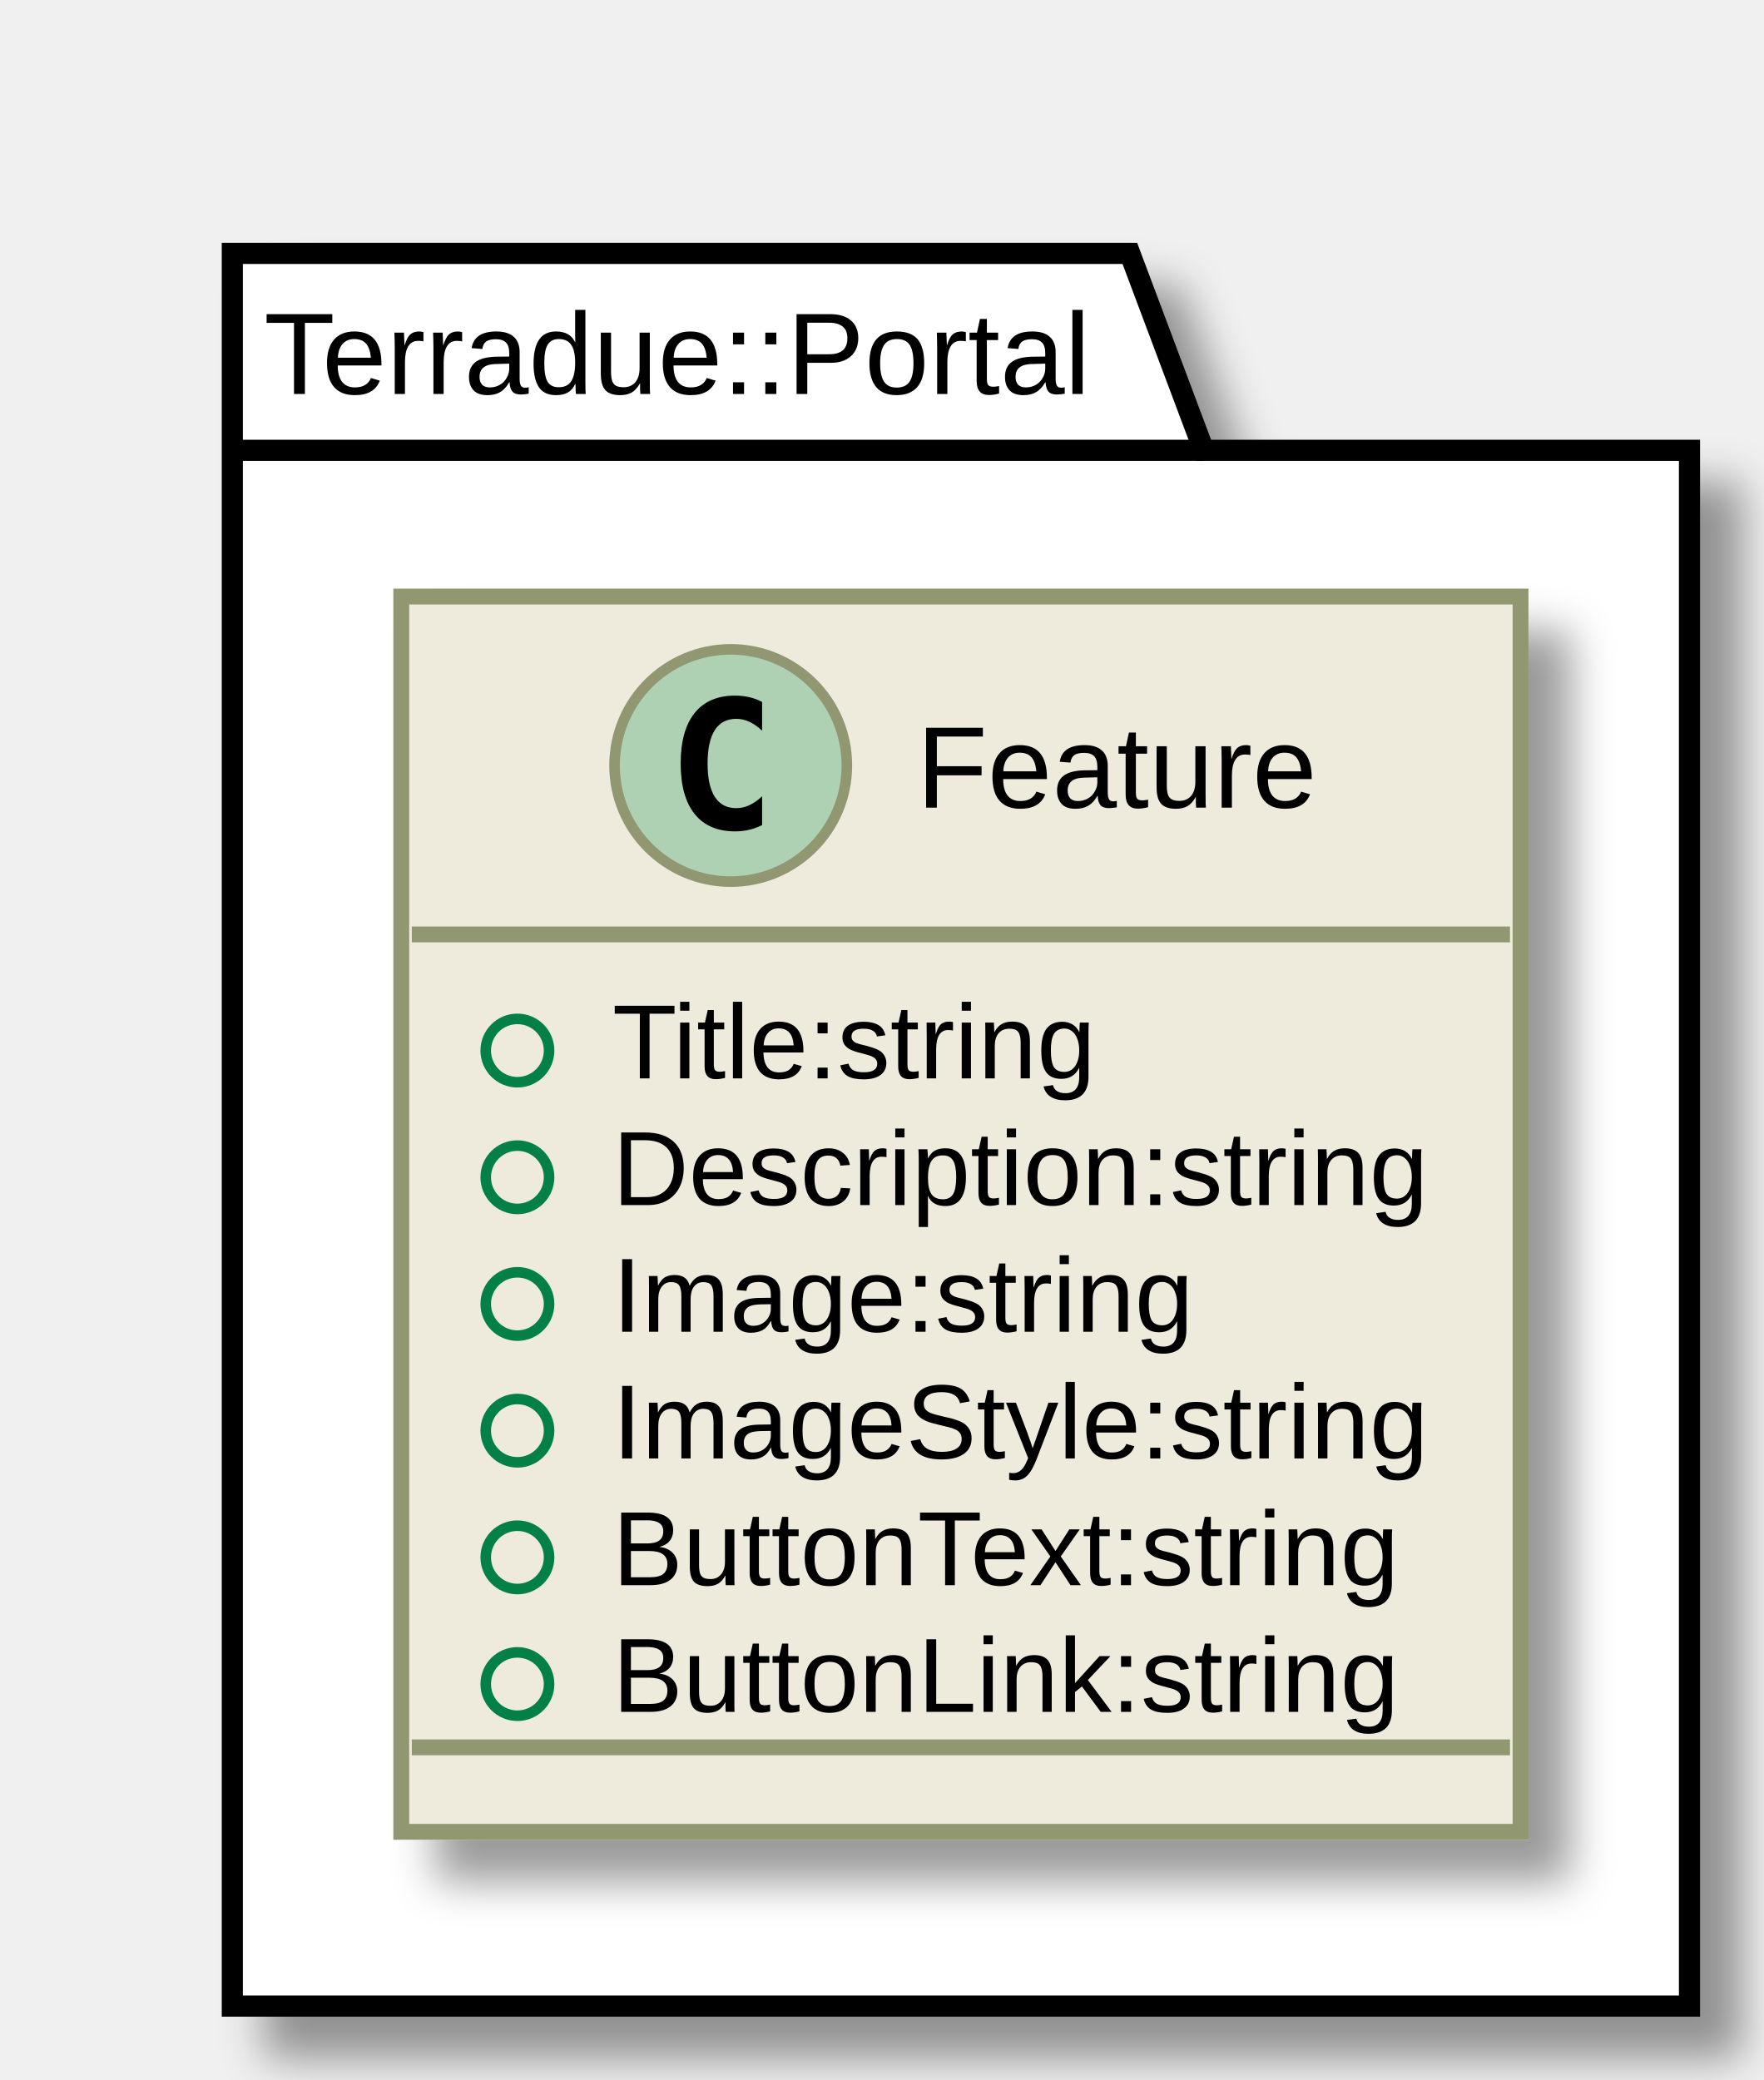
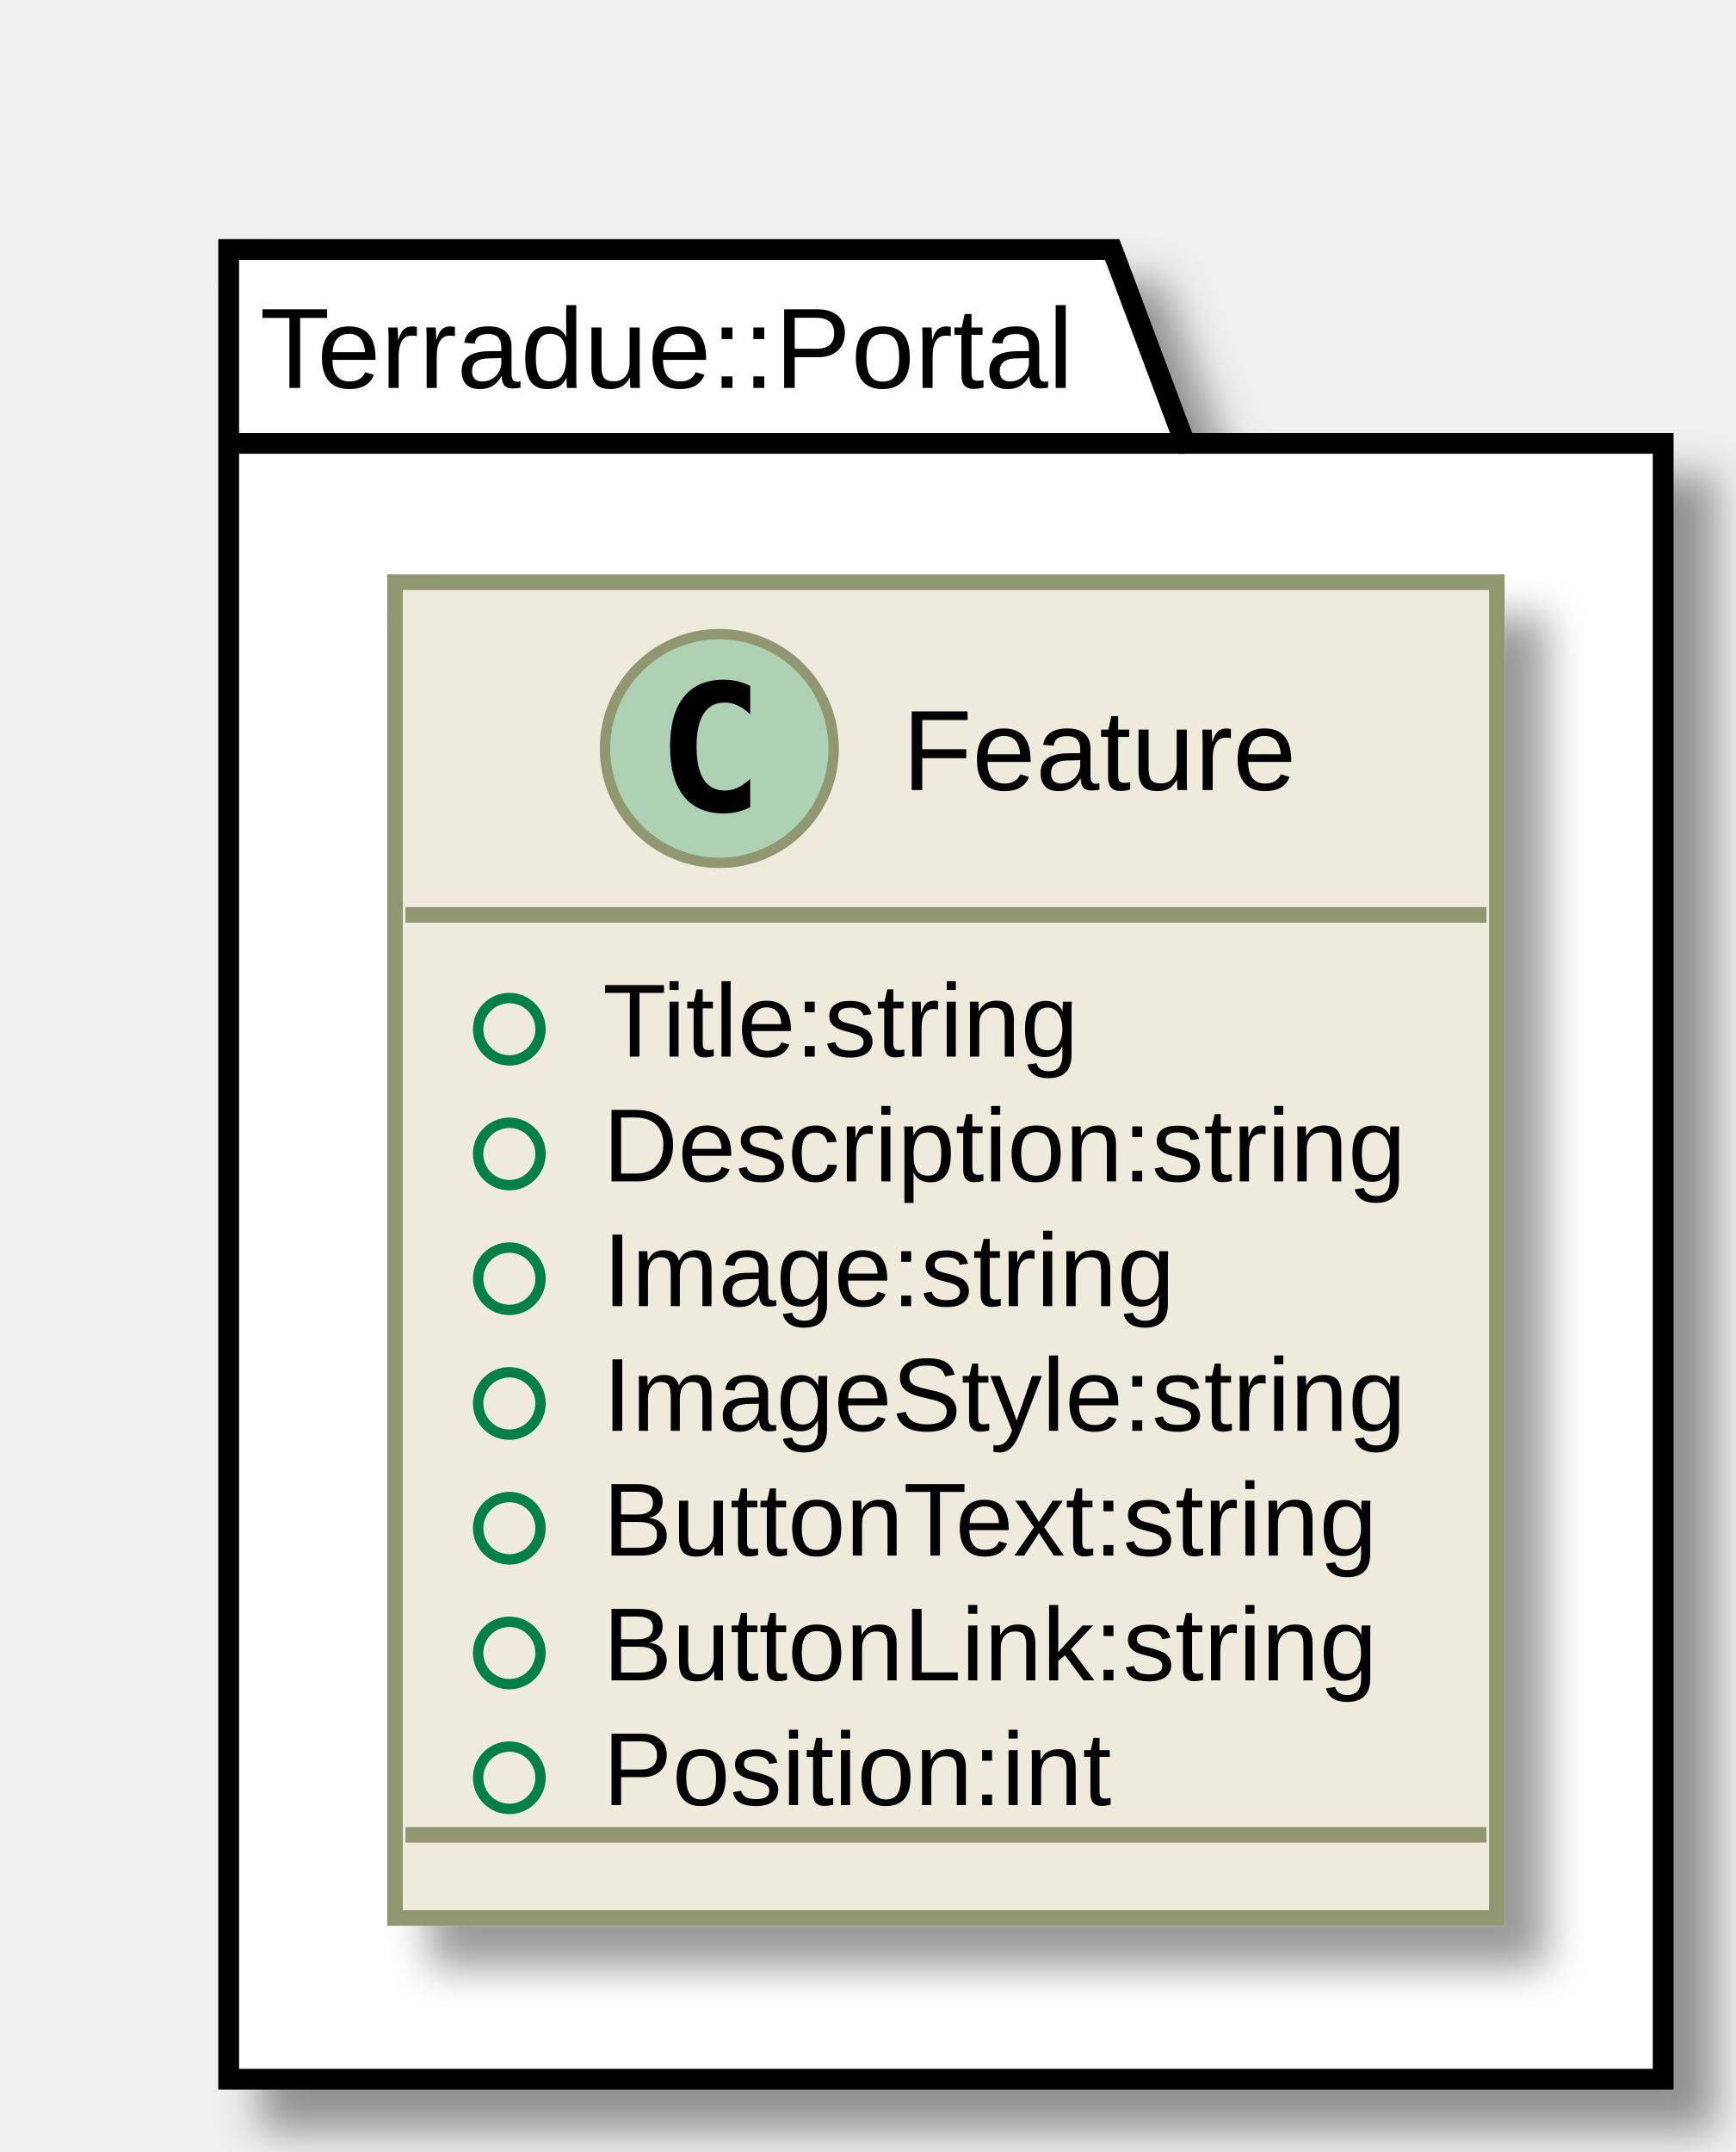
- <svg xmlns="http://www.w3.org/2000/svg" xmlns:xlink="http://www.w3.org/1999/xlink" height="197pt" style="width:167px;height:197px;" version="1.1" viewBox="0 0 167 197" width="167pt">
+ <svg xmlns="http://www.w3.org/2000/svg" xmlns:xlink="http://www.w3.org/1999/xlink" height="207pt" style="width:167px;height:207px;" version="1.1" viewBox="0 0 167 207" width="167pt">
  <defs>
    <filter height="300%" id="f1" width="300%" x="-1" y="-1">
      <feGaussianBlur result="blurOut" stdDeviation="2.0" />
      <feColorMatrix in="blurOut" result="blurOut2" type="matrix" values="0 0 0 0 0 0 0 0 0 0 0 0 0 0 0 0 0 0 .4 0" />
      <feOffset dx="4.0" dy="4.0" in="blurOut2" result="blurOut3" />
      <feBlend in="SourceGraphic" in2="blurOut3" mode="normal" />
    </filter>
  </defs>
  <g>
-     <polygon fill="#FFFFFF" filter="url(#f1)" points="22,24,107,24,114,42.649,160,42.649,160,190,22,190,22,24" style="stroke: #000000; stroke-width: 2.0;" />
+     <polygon fill="#FFFFFF" filter="url(#f1)" points="22,24,107,24,114,42.649,160,42.649,160,200,22,200,22,24" style="stroke: #000000; stroke-width: 2.0;" />
    <line style="stroke: #000000; stroke-width: 2.0;" x1="22" x2="114" y1="42.649" y2="42.649" />
    <text fill="#000000" font-family="Arial" font-size="11" lengthAdjust="spacingAndGlyphs" textLength="79" x="25" y="37.318">Terradue::Portal</text>
    <a target="_top" xlink:href="../information/classes/class_terradue_1_1_portal_1_1_feature.html" xlink:title="../information/classes/class_terradue_1_1_portal_1_1_feature.html">
-       <rect fill="#EEEBDC" filter="url(#f1)" height="116.994" style="stroke: #919871; stroke-width: 1.5;" width="106" x="38" y="56.5" />
-       <ellipse cx="69.2" cy="72.5" fill="#ADD1B2" rx="11" ry="11" style="stroke: #919871; stroke-width: 1.0;" />
-       <path d="M72.173,78.143 Q71.592,78.442 70.953,78.591 Q70.314,78.741 69.608,78.741 Q67.101,78.741 65.781,77.089 Q64.462,75.437 64.462,72.316 Q64.462,69.186 65.781,67.535 Q67.101,65.883 69.608,65.883 Q70.314,65.883 70.961,66.032 Q71.609,66.182 72.173,66.481 L72.173,69.203 Q71.542,68.622 70.949,68.352 Q70.355,68.082 69.724,68.082 Q68.38,68.082 67.695,69.149 Q67.01,70.216 67.01,72.316 Q67.01,74.408 67.695,75.474 Q68.38,76.541 69.724,76.541 Q70.355,76.541 70.949,76.271 Q71.542,76.001 72.173,75.42 Z " />
-       <text fill="#000000" font-family="Arial" font-size="11" lengthAdjust="spacingAndGlyphs" textLength="38" x="86.8" y="76.493">Feature</text>
-       <line style="stroke: #919871; stroke-width: 1.5;" x1="39" x2="143" y1="88.5" y2="88.5" />
-       <ellipse cx="49" cy="99.5" fill="none" rx="3" ry="3" style="stroke: #038048; stroke-width: 1.0;" />
-       <text fill="#000000" font-family="Arial" font-size="10" lengthAdjust="spacingAndGlyphs" textLength="47" x="58" y="102.13">Title:string</text>
-       <ellipse cx="49" cy="111.5" fill="none" rx="3" ry="3" style="stroke: #038048; stroke-width: 1.0;" />
-       <text fill="#000000" font-family="Arial" font-size="10" lengthAdjust="spacingAndGlyphs" textLength="79" x="58" y="114.13">Description:string</text>
-       <ellipse cx="49" cy="123.5" fill="none" rx="3" ry="3" style="stroke: #038048; stroke-width: 1.0;" />
-       <text fill="#000000" font-family="Arial" font-size="10" lengthAdjust="spacingAndGlyphs" textLength="57" x="58" y="126.13">Image:string</text>
-       <ellipse cx="49" cy="135.5" fill="none" rx="3" ry="3" style="stroke: #038048; stroke-width: 1.0;" />
-       <text fill="#000000" font-family="Arial" font-size="10" lengthAdjust="spacingAndGlyphs" textLength="80" x="58" y="138.13">ImageStyle:string</text>
-       <ellipse cx="49" cy="147.5" fill="none" rx="3" ry="3" style="stroke: #038048; stroke-width: 1.0;" />
-       <text fill="#000000" font-family="Arial" font-size="10" lengthAdjust="spacingAndGlyphs" textLength="79" x="58" y="150.13">ButtonText:string</text>
-       <ellipse cx="49" cy="159.5" fill="none" rx="3" ry="3" style="stroke: #038048; stroke-width: 1.0;" />
-       <text fill="#000000" font-family="Arial" font-size="10" lengthAdjust="spacingAndGlyphs" textLength="78" x="58" y="162.13">ButtonLink:string</text>
-       <line style="stroke: #919871; stroke-width: 1.5;" x1="39" x2="143" y1="165.494" y2="165.494" />
+       <rect fill="#EEEBDC" filter="url(#f1)" height="128.493" style="stroke: #919871; stroke-width: 1.5;" width="106" x="38" y="56" />
+       <ellipse cx="69.2" cy="72" fill="#ADD1B2" rx="11" ry="11" style="stroke: #919871; stroke-width: 1.0;" />
+       <path d="M72.173,77.643 Q71.592,77.942 70.953,78.091 Q70.314,78.241 69.608,78.241 Q67.101,78.241 65.781,76.589 Q64.462,74.937 64.462,71.816 Q64.462,68.686 65.781,67.035 Q67.101,65.383 69.608,65.383 Q70.314,65.383 70.961,65.532 Q71.609,65.682 72.173,65.981 L72.173,68.703 Q71.542,68.122 70.949,67.852 Q70.355,67.582 69.724,67.582 Q68.38,67.582 67.695,68.649 Q67.01,69.716 67.01,71.816 Q67.01,73.908 67.695,74.974 Q68.38,76.041 69.724,76.041 Q70.355,76.041 70.949,75.771 Q71.542,75.501 72.173,74.92 Z " />
+       <text fill="#000000" font-family="Arial" font-size="11" lengthAdjust="spacingAndGlyphs" textLength="38" x="86.8" y="75.993">Feature</text>
+       <line style="stroke: #919871; stroke-width: 1.5;" x1="39" x2="143" y1="88" y2="88" />
+       <ellipse cx="49" cy="99" fill="none" rx="3" ry="3" style="stroke: #038048; stroke-width: 1.0;" />
+       <text fill="#000000" font-family="Arial" font-size="10" lengthAdjust="spacingAndGlyphs" textLength="47" x="58" y="101.63">Title:string</text>
+       <ellipse cx="49" cy="111" fill="none" rx="3" ry="3" style="stroke: #038048; stroke-width: 1.0;" />
+       <text fill="#000000" font-family="Arial" font-size="10" lengthAdjust="spacingAndGlyphs" textLength="79" x="58" y="113.63">Description:string</text>
+       <ellipse cx="49" cy="123" fill="none" rx="3" ry="3" style="stroke: #038048; stroke-width: 1.0;" />
+       <text fill="#000000" font-family="Arial" font-size="10" lengthAdjust="spacingAndGlyphs" textLength="57" x="58" y="125.63">Image:string</text>
+       <ellipse cx="49" cy="135" fill="none" rx="3" ry="3" style="stroke: #038048; stroke-width: 1.0;" />
+       <text fill="#000000" font-family="Arial" font-size="10" lengthAdjust="spacingAndGlyphs" textLength="80" x="58" y="137.63">ImageStyle:string</text>
+       <ellipse cx="49" cy="147" fill="none" rx="3" ry="3" style="stroke: #038048; stroke-width: 1.0;" />
+       <text fill="#000000" font-family="Arial" font-size="10" lengthAdjust="spacingAndGlyphs" textLength="79" x="58" y="149.63">ButtonText:string</text>
+       <ellipse cx="49" cy="159" fill="none" rx="3" ry="3" style="stroke: #038048; stroke-width: 1.0;" />
+       <text fill="#000000" font-family="Arial" font-size="10" lengthAdjust="spacingAndGlyphs" textLength="78" x="58" y="161.63">ButtonLink:string</text>
+       <ellipse cx="49" cy="171" fill="none" rx="3" ry="3" style="stroke: #038048; stroke-width: 1.0;" />
+       <text fill="#000000" font-family="Arial" font-size="10" lengthAdjust="spacingAndGlyphs" textLength="51" x="58" y="173.63">Position:int</text>
+       <line style="stroke: #919871; stroke-width: 1.5;" x1="39" x2="143" y1="176.493" y2="176.493" />
    </a>
  </g>
</svg>
